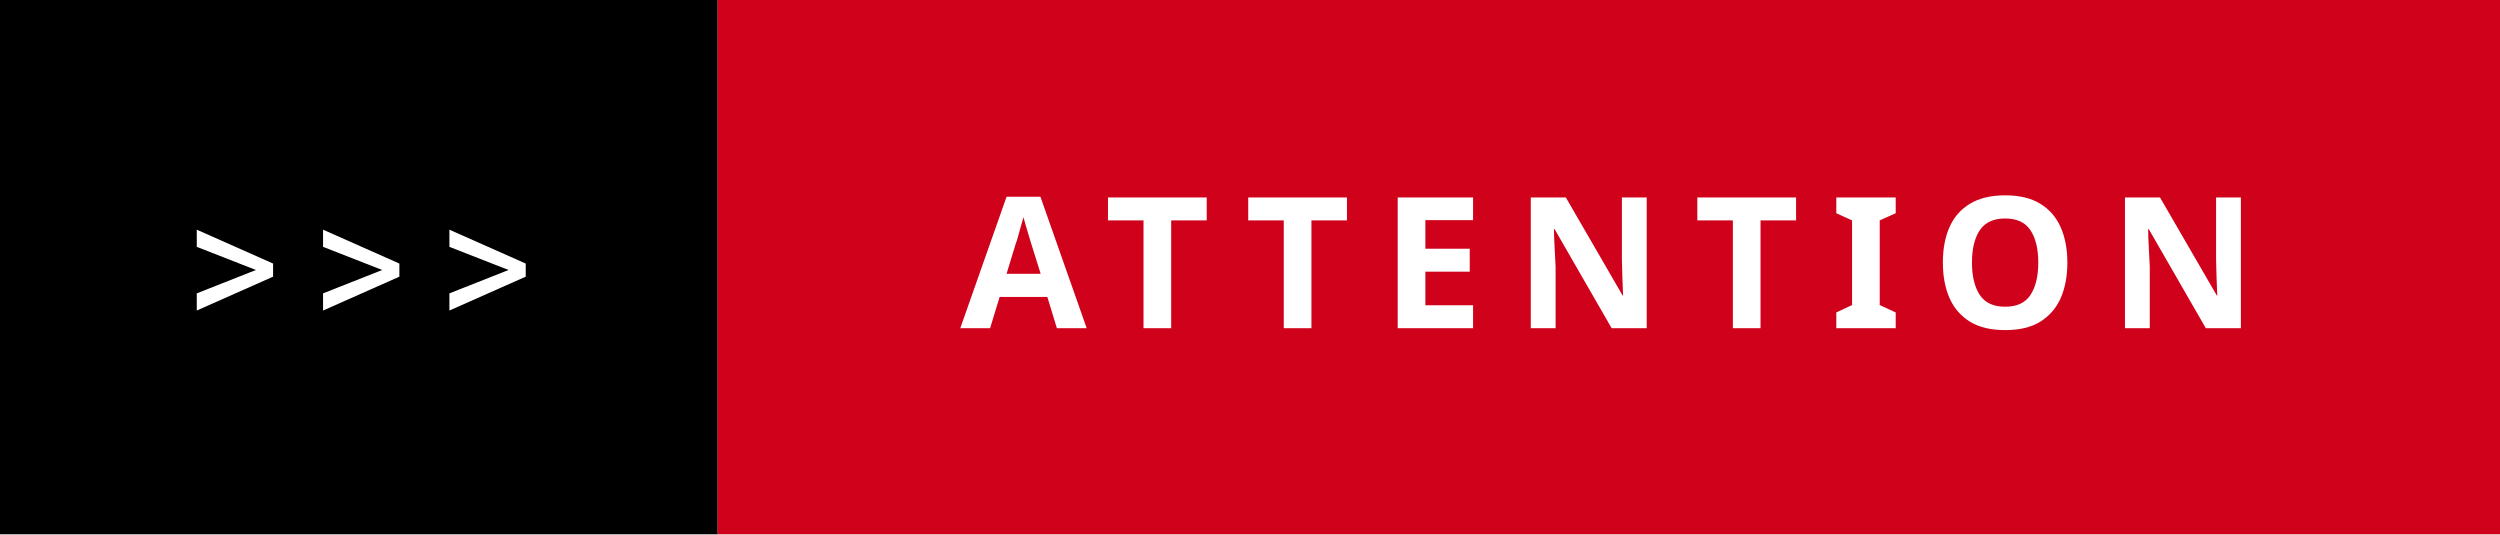
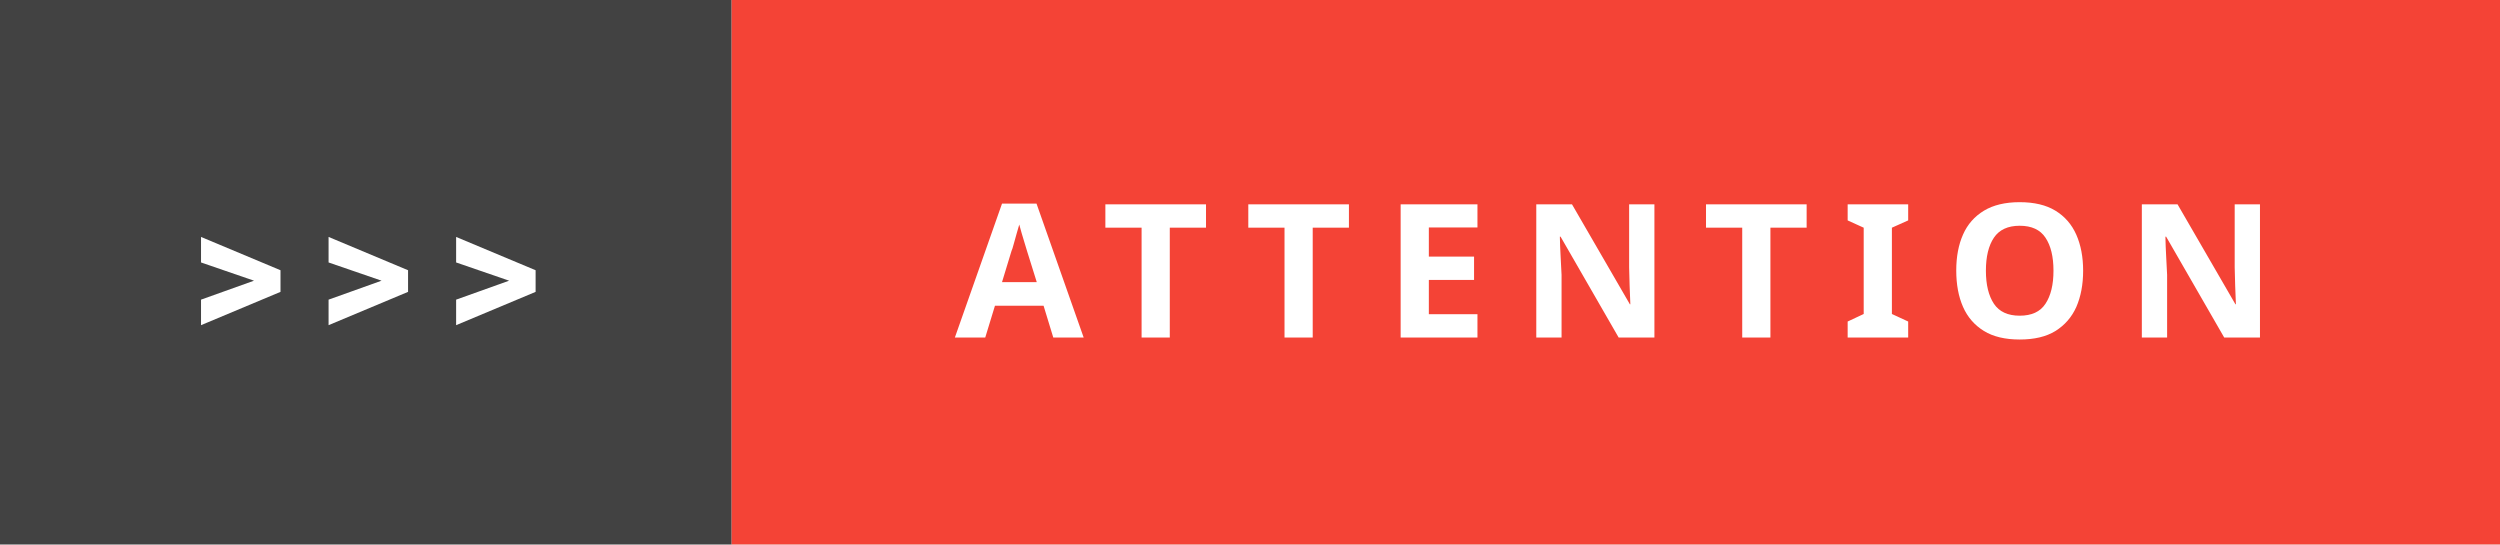
- <svg xmlns="http://www.w3.org/2000/svg" width="163.78" height="35" viewBox="0 0 163.78 35">
-   <rect width="47.016" height="35" />
-   <rect x="47.016" width="116.77" height="35" fill="#d0021b" />
-   <text x="23.508" y="21.5" fill="#FFFFFF" font-family="'Roboto', sans-serif" font-size="12" letter-spacing="2" text-anchor="middle">&gt;&gt;&gt;</text>
-   <text x="105.399" y="21.5" fill="#FFFFFF" font-family="'Montserrat', sans-serif" font-size="12" font-weight="900" letter-spacing="2" text-anchor="middle">ATTENTION</text>
+ <svg xmlns="http://www.w3.org/2000/svg" width="160.703" height="35" viewBox="0 0 160.703 35" class="badge-svg" data-v-3c87b7b4="">
+   <defs data-v-3c87b7b4="" />
+   <rect width="47.031" height="35" fill="#424242" data-v-3c87b7b4="" />
+   <rect x="47.031" width="113.672" height="35" fill="#f44336" data-v-3c87b7b4="" />
+   <text x="23.516" y="17.5" dy="0.35em" font-size="12" font-family="Roboto, sans-serif" fill="#FFFFFF" text-anchor="middle" letter-spacing="2" font-weight="600" font-style="normal" text-decoration="none" fill-opacity="1" font-variant="normal" style="text-transform:uppercase;" data-v-3c87b7b4="">&gt;&gt;&gt;</text>
+   <text x="103.867" y="17.5" dy="0.35em" font-size="12" font-family="Montserrat, sans-serif" fill="#FFFFFF" text-anchor="middle" font-weight="900" letter-spacing="2" font-style="normal" text-decoration="none" fill-opacity="1" font-variant="normal" style="text-transform:uppercase;" data-v-3c87b7b4="">ATTENTION</text>
</svg>
